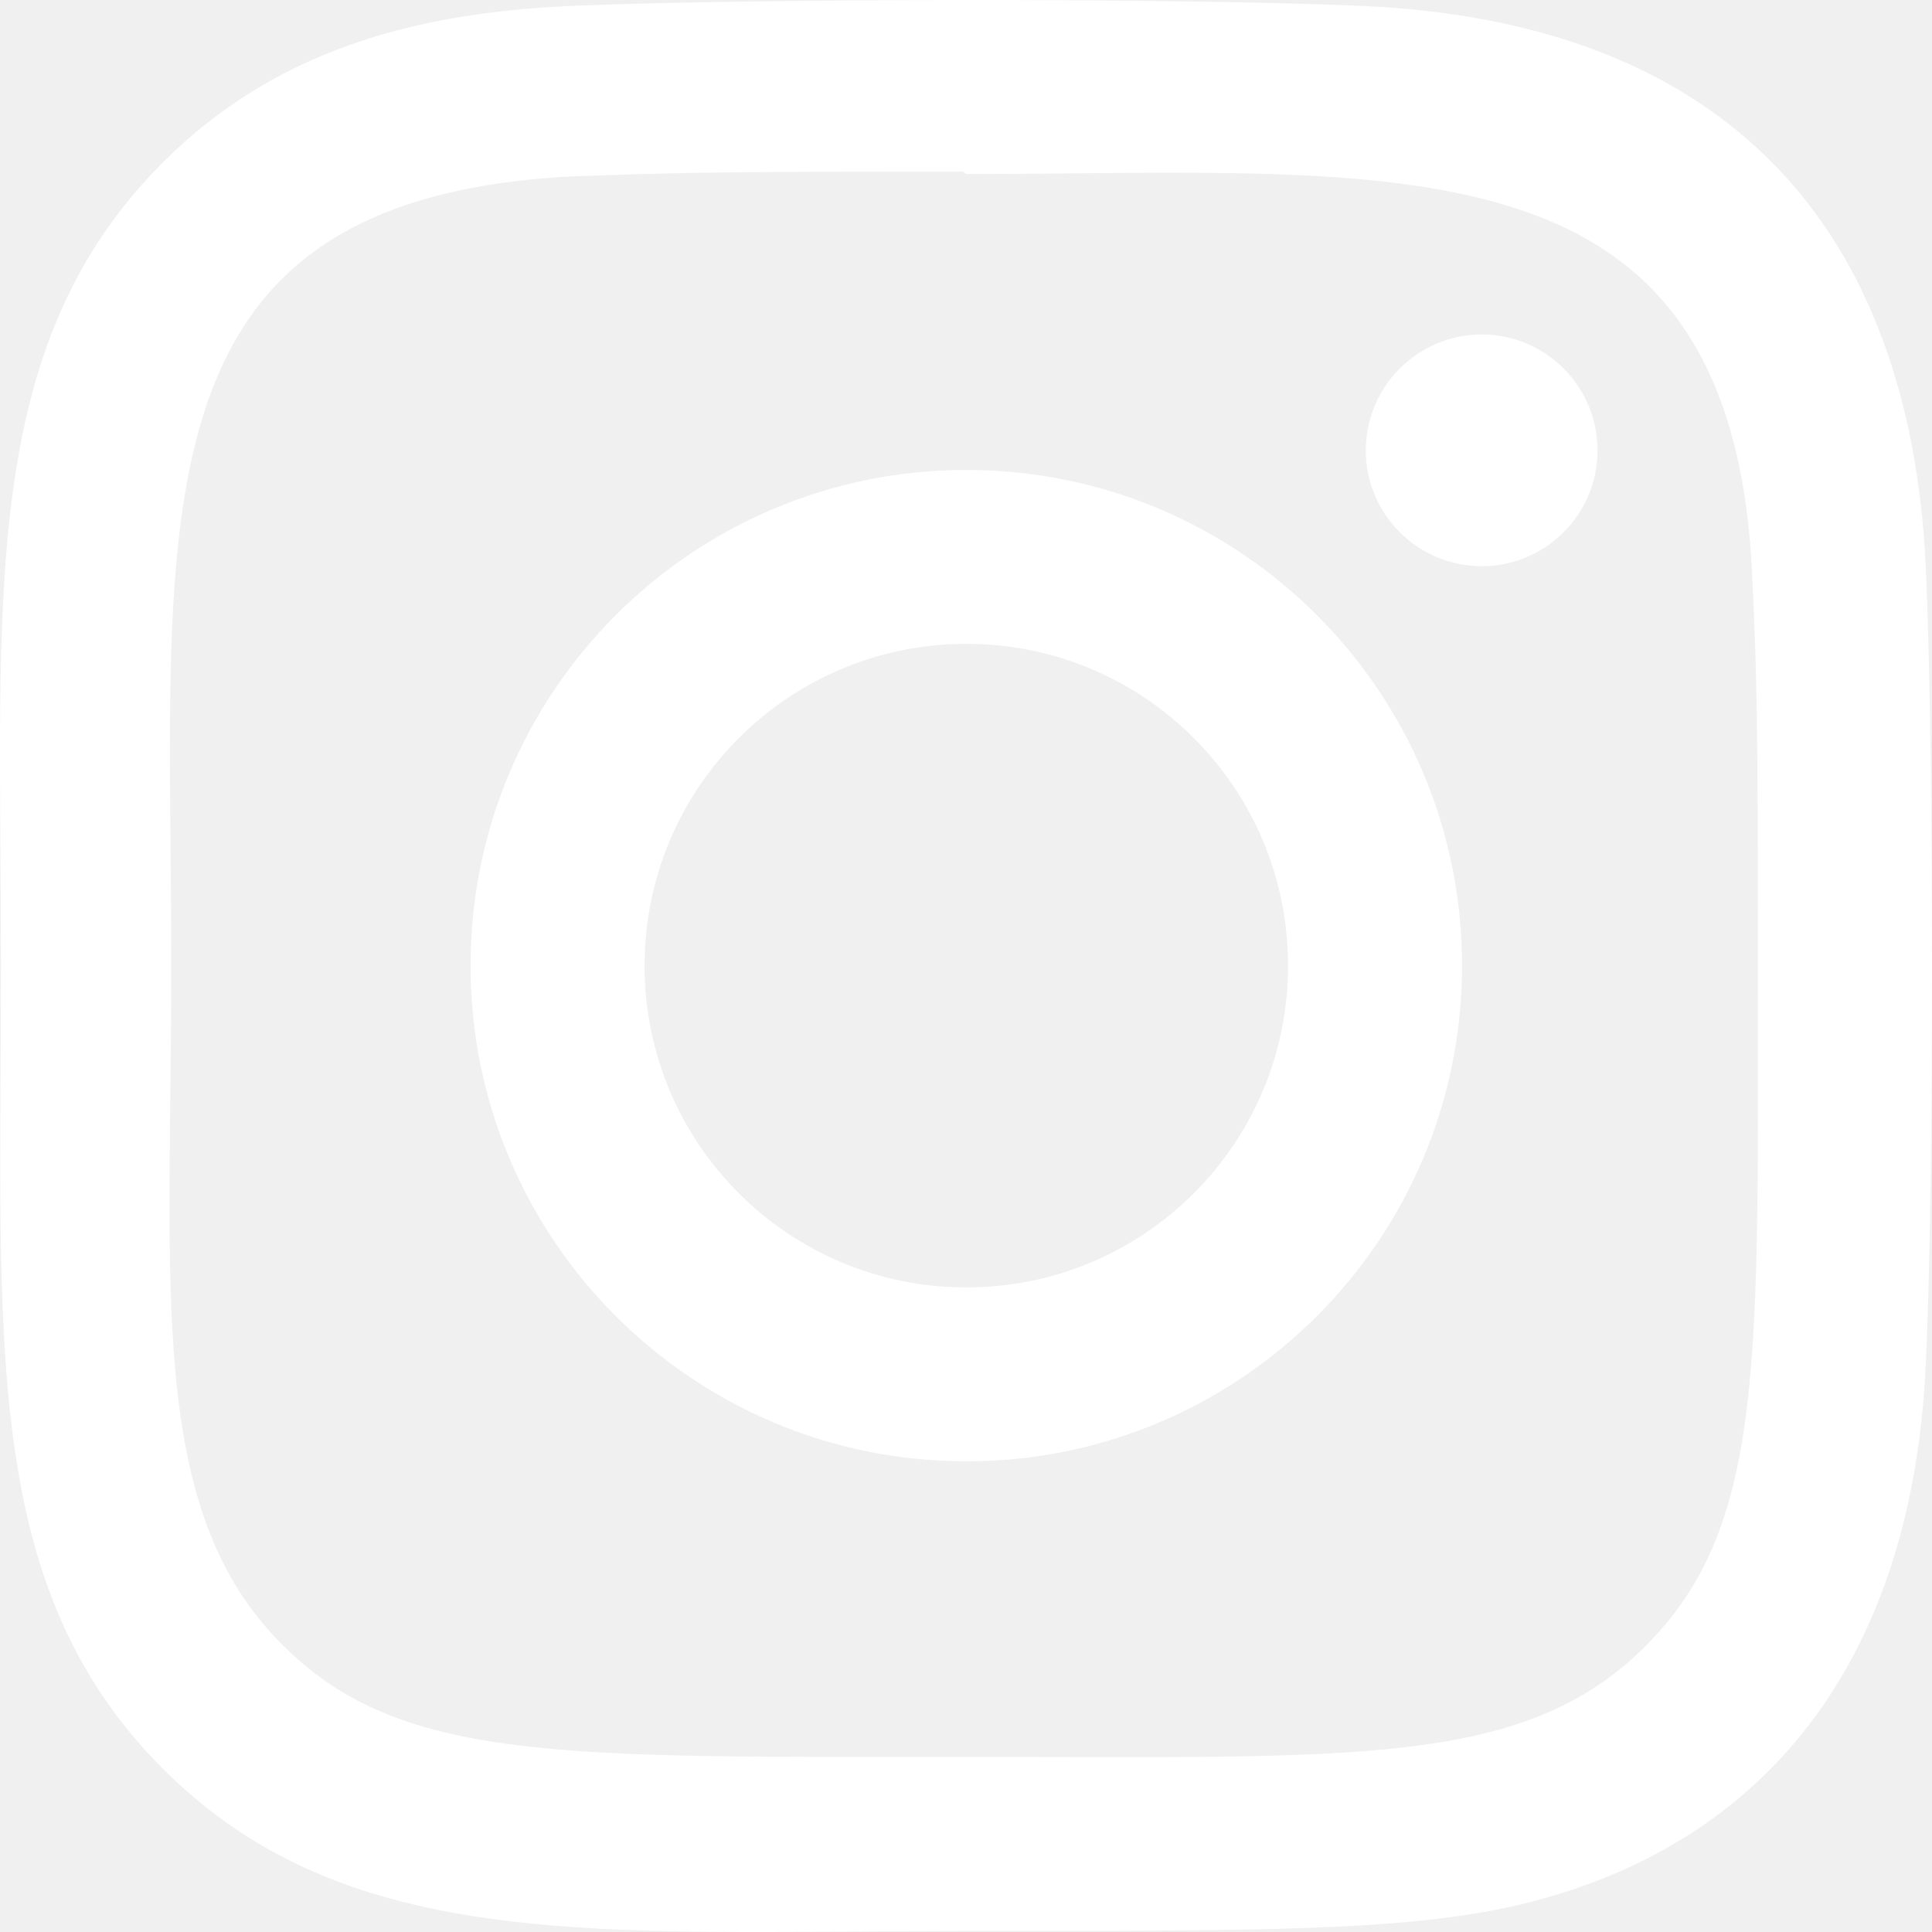
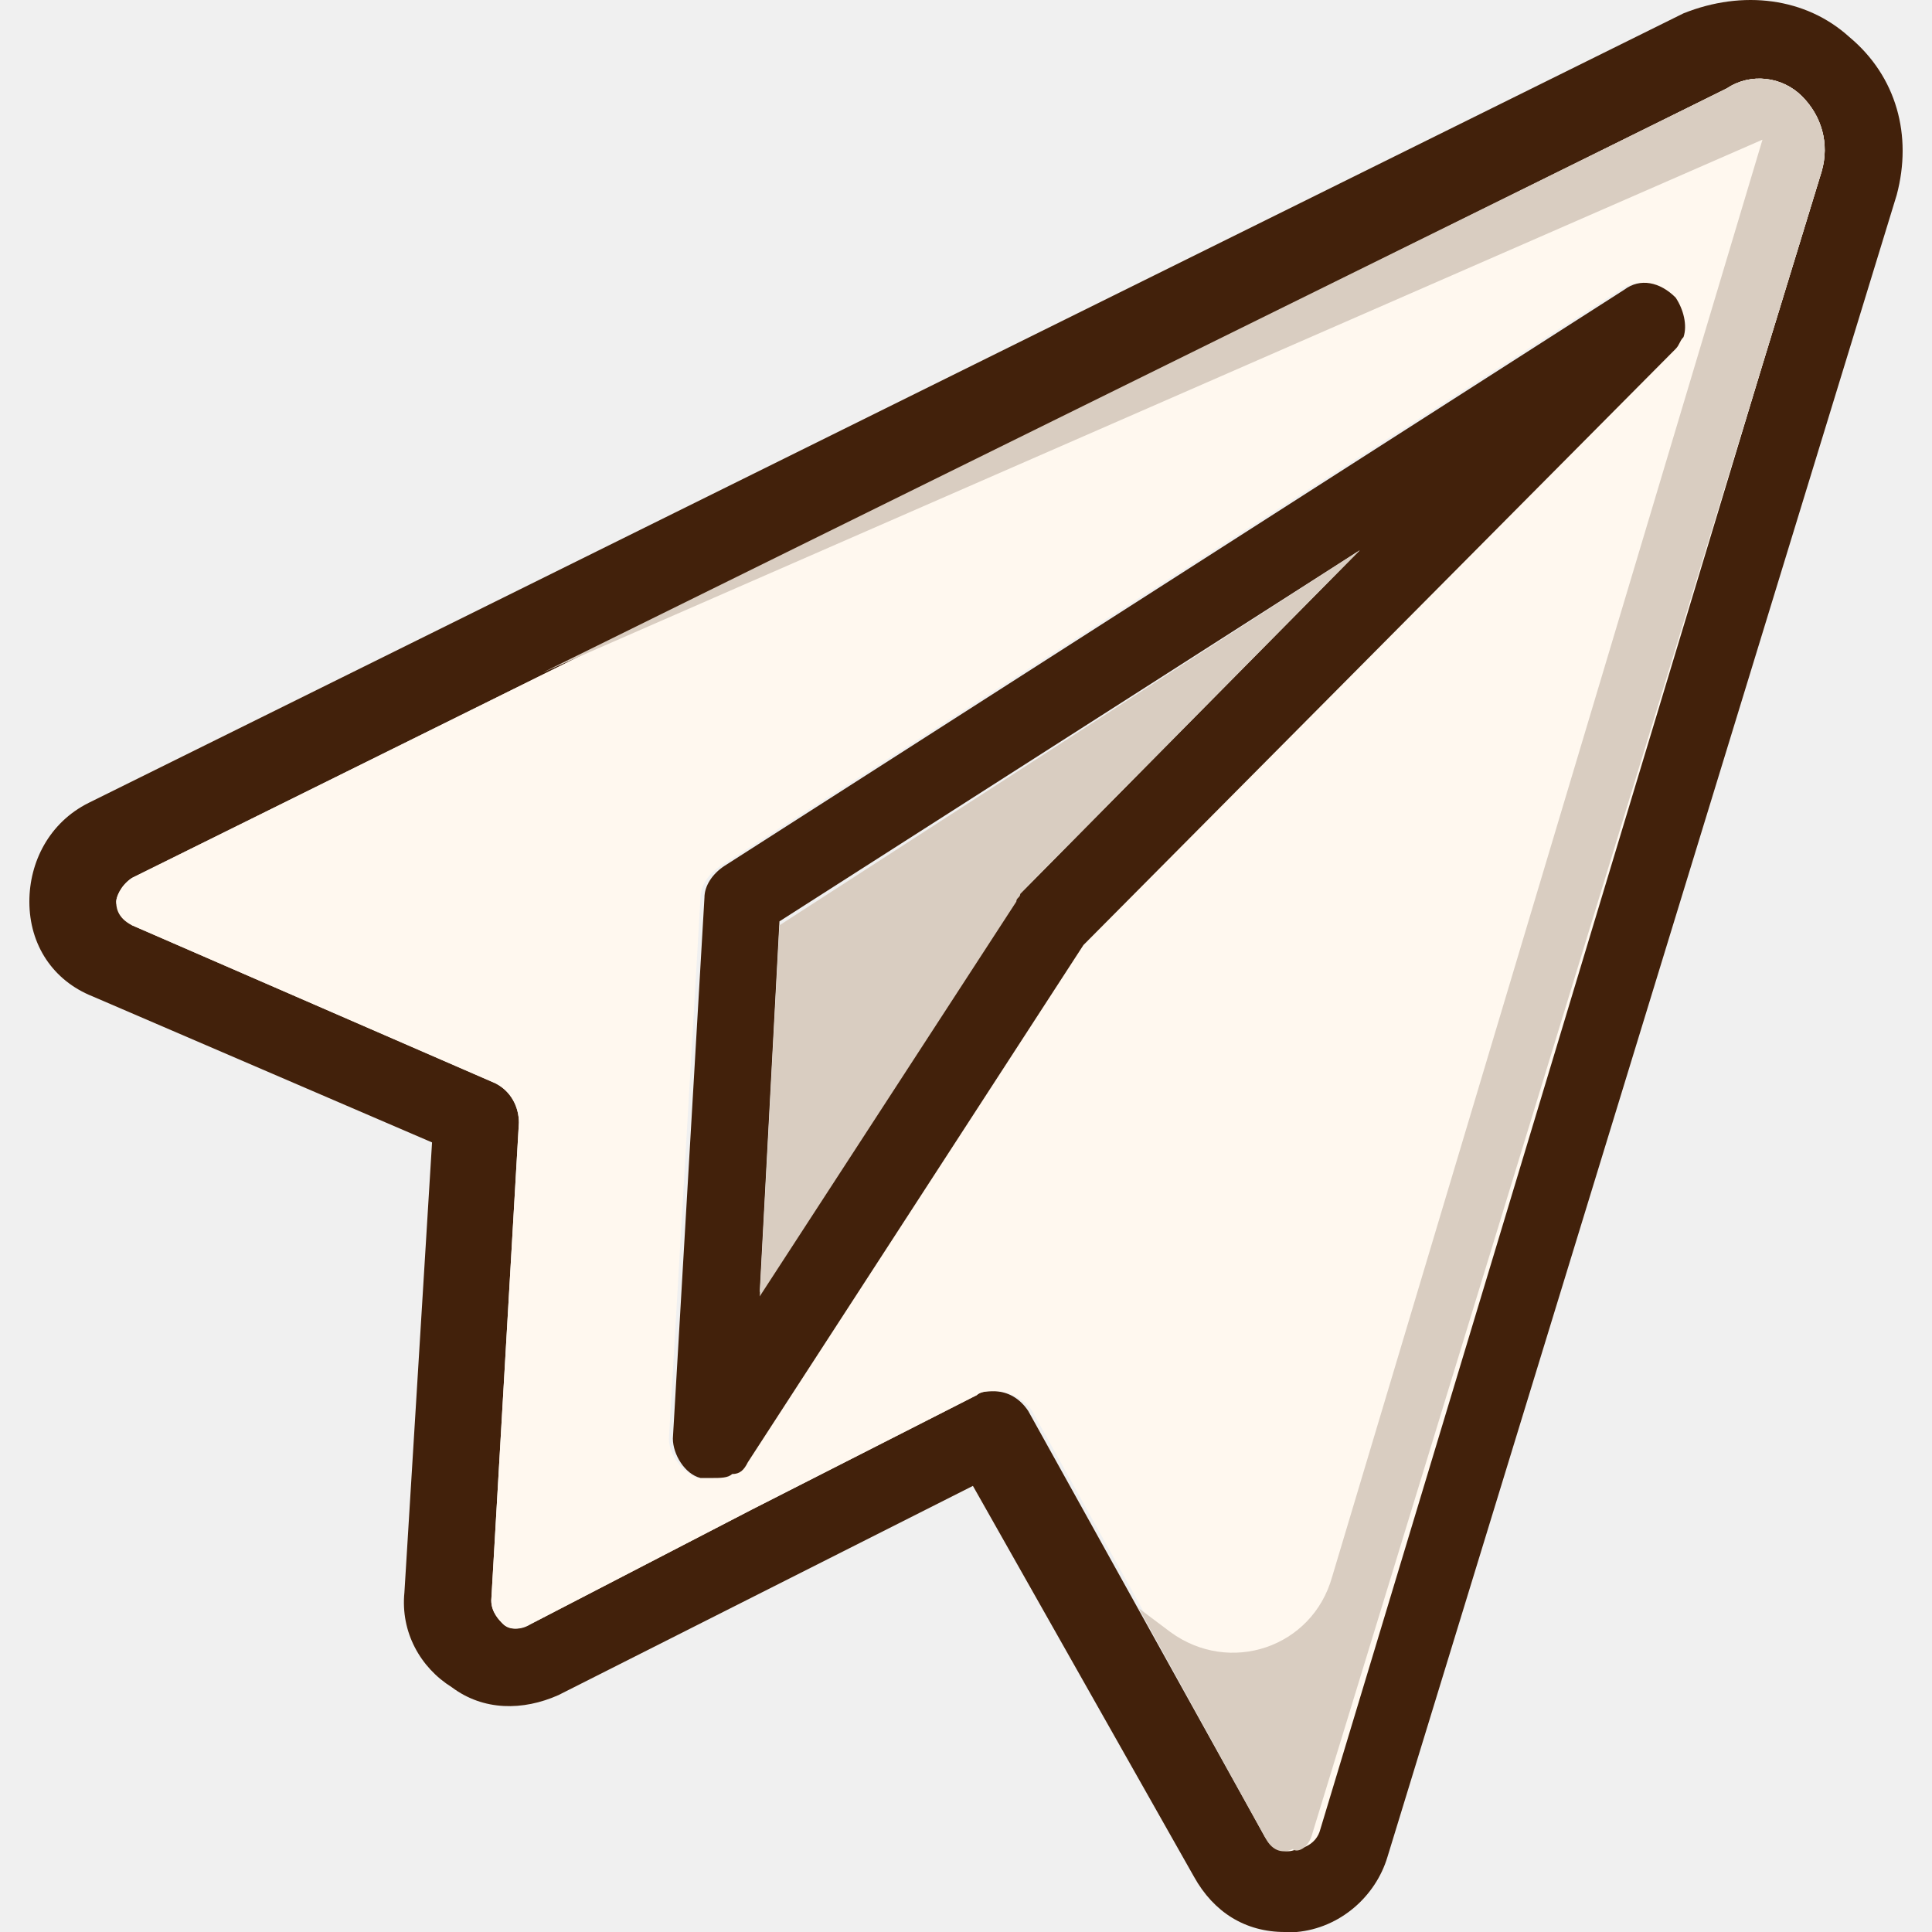
- <svg xmlns="http://www.w3.org/2000/svg" width="16" height="16" viewBox="0 0 16 16" fill="none">
-   <path d="M8.003 3.892C5.734 3.892 3.897 5.73 3.897 7.997C3.897 10.265 5.736 12.102 8.003 12.102C10.271 12.102 12.108 10.264 12.108 7.997C12.108 5.728 10.269 3.892 8.003 3.892V3.892ZM8.003 10.662C6.53 10.662 5.338 9.469 5.338 7.997C5.338 6.525 6.531 5.332 8.003 5.332C9.475 5.332 10.667 6.525 10.667 7.997C10.668 9.469 9.475 10.662 8.003 10.662V10.662Z" fill="white" />
-   <path d="M11.299 0.05C9.827 -0.018 6.181 -0.015 4.707 0.05C3.413 0.111 2.271 0.424 1.35 1.344C-0.189 2.883 0.008 4.956 0.008 7.997C0.008 11.109 -0.165 13.134 1.35 14.649C2.895 16.193 4.998 15.991 8.003 15.991C11.085 15.991 12.149 15.993 13.239 15.571C14.721 14.996 15.84 13.671 15.949 11.292C16.018 9.819 16.015 6.174 15.949 4.701C15.817 1.892 14.31 0.189 11.299 0.05V0.05ZM13.629 13.631C12.62 14.64 11.221 14.55 7.983 14.55C4.65 14.55 3.313 14.599 2.338 13.621C1.215 12.503 1.418 10.708 1.418 7.986C1.418 4.303 1.04 1.65 4.737 1.461C5.586 1.431 5.836 1.421 7.974 1.421L8.004 1.441C11.557 1.441 14.344 1.069 14.511 4.765C14.549 5.608 14.558 5.861 14.558 7.996C14.557 11.291 14.62 12.635 13.629 13.631V13.631Z" fill="white" />
-   <path d="M12.271 4.689C12.8 4.689 13.23 4.259 13.23 3.73C13.23 3.2 12.8 2.77 12.271 2.77C11.741 2.77 11.311 3.2 11.311 3.73C11.311 4.259 11.741 4.689 12.271 4.689Z" fill="white" />
+ <svg xmlns="http://www.w3.org/2000/svg" version="1.1" id="Layer_1" x="0px" y="0px" viewBox="0 0 391.5 391.5" style="enable-background:new 0 0 391.5 391.5;" xml:space="preserve">
+   <path style="fill:#42210B;" d="M374.75,7.5c9.6,8,12.8,20,9.6,32l-103.2,336.8c-2.4,8-9.6,14.4-18.4,15.2c-0.8,0-1.6,0-2.4,0  c-8,0-14.4-4-18.4-11.2l-44.8-79.2l-84,42.4c-7.2,3.2-15.2,3.2-21.6-1.6c-6.4-4-10.4-11.2-9.6-19.2l5.6-91.2l-68.8-29.6  c-8-3.2-12.8-10.4-12.8-19.2c0-8,4-16,12-20l323.2-160C353.15-2.1,365.95-0.5,374.75,7.5z M369.15,34.7c1.6-5.6,0-11.2-4-15.2  s-10.4-4.8-15.2-1.6l-323.2,160c-2.4,1.6-3.2,4-3.2,4.8s0.8,3.2,3.2,4.8l73.6,32c3.2,1.6,4.8,4.8,4.8,8l-5.6,96.8  c0,2.4,1.6,4,2.4,4.8c0.8,0.8,3.2,1.6,5.6,0l44.8-23.2l45.6-23.2c0.8-0.8,2.4-0.8,3.2-0.8c3.2,0,5.6,1.6,7.2,4l48,86.4  c1.6,2.4,4,3.2,5.6,2.4s4-0.8,4.8-4l90.4-296.8L369.15,34.7z" />
+   <path style="fill:#FFF8EF;" d="M365.15,19.5c-4-4-10.4-4.8-15.2-1.6l-323.2,160c-2.4,1.6-3.2,4-3.2,4.8s0,3.2,3.2,4.8l73.6,32  c3.2,1.6,4.8,4.8,4.8,8l-5.6,96.8c0,2.4,1.6,4,2.4,4.8c0.8,0.8,2.4,1.6,5.6,0l44.8-23.2l45.6-23.2c0.8-0.8,2.4-0.8,4-0.8  c2.4,0,5.6,1.6,7.2,4l48,86.4c1.6,3.2,4,3.2,5.6,2.4c0.8,0,4-0.8,4.8-4l89.6-296.8l12-39.2C370.75,29.1,369.15,23.5,365.15,19.5z   M338.75,70.7l-120,120.8l-68,104.8c-0.8,0.8-1.6,2.4-3.2,2.4c-0.8,0.8-2.4,0.8-4,0.8c-0.8,0-1.6,0-2.4,0c-3.2-1.6-5.6-4.8-5.6-8  l6.4-109.6c0-2.4,1.6-4.8,4-6.4l182.4-116.8c3.2-2.4,8-1.6,10.4,1.6c1.6,2.4,2.4,5.6,1.6,8C339.55,69.1,339.55,70.7,338.75,70.7z" />
+   <path style="fill:#42210B;" d="M339.55,60.3c1.6,2.4,2.4,5.6,1.6,8c-0.8,0.8-0.8,1.6-1.6,2.4l-120,120.8l-68,104.8  c-0.8,1.6-1.6,2.4-3.2,2.4c-0.8,0.8-2.4,0.8-4,0.8c-0.8,0-1.6,0-2.4,0c-3.2-0.8-5.6-4.8-5.6-8l6.4-109.6c0-2.4,1.6-4.8,4-6.4  l182.4-116.8C332.35,56.3,336.35,57.1,339.55,60.3z M206.75,181.1l68.8-69.6l-117.6,75.2l-4,75.2l52-80  C205.95,181.9,206.75,181.1,206.75,181.1z" />
+   <g>
+     <path style="fill:#D9CDC1;" d="M275.55,111.5l-68.8,69.6c0,0.8-0.8,0.8-0.8,1.6l-52,80l4-75.2L275.55,111.5z" />
+     <path style="fill:#D9CDC1;" d="M265.95,371.5l91.2-297.6l12-39.2c1.6-5.6,0-11.2-4-15.2s-10.4-4.8-15.2-1.6l-240,118.4l0,0   l247.2-108l-87.2,291.2c-4,14.4-20.8,20-32.8,11.2l-6.4-4.8l25.6,46.4c1.6,3.2,4,3.2,5.6,2.4   C262.75,375.5,265.15,374.7,265.95,371.5z" />
+   </g>
+   <g>
+ </g>
+   <g>
+ </g>
+   <g>
+ </g>
+   <g>
+ </g>
+   <g>
+ </g>
+   <g>
+ </g>
+   <g>
+ </g>
+   <g>
+ </g>
+   <g>
+ </g>
+   <g>
+ </g>
+   <g>
+ </g>
+   <g>
+ </g>
+   <g>
+ </g>
+   <g>
+ </g>
+   <g>
+ </g>
</svg>
